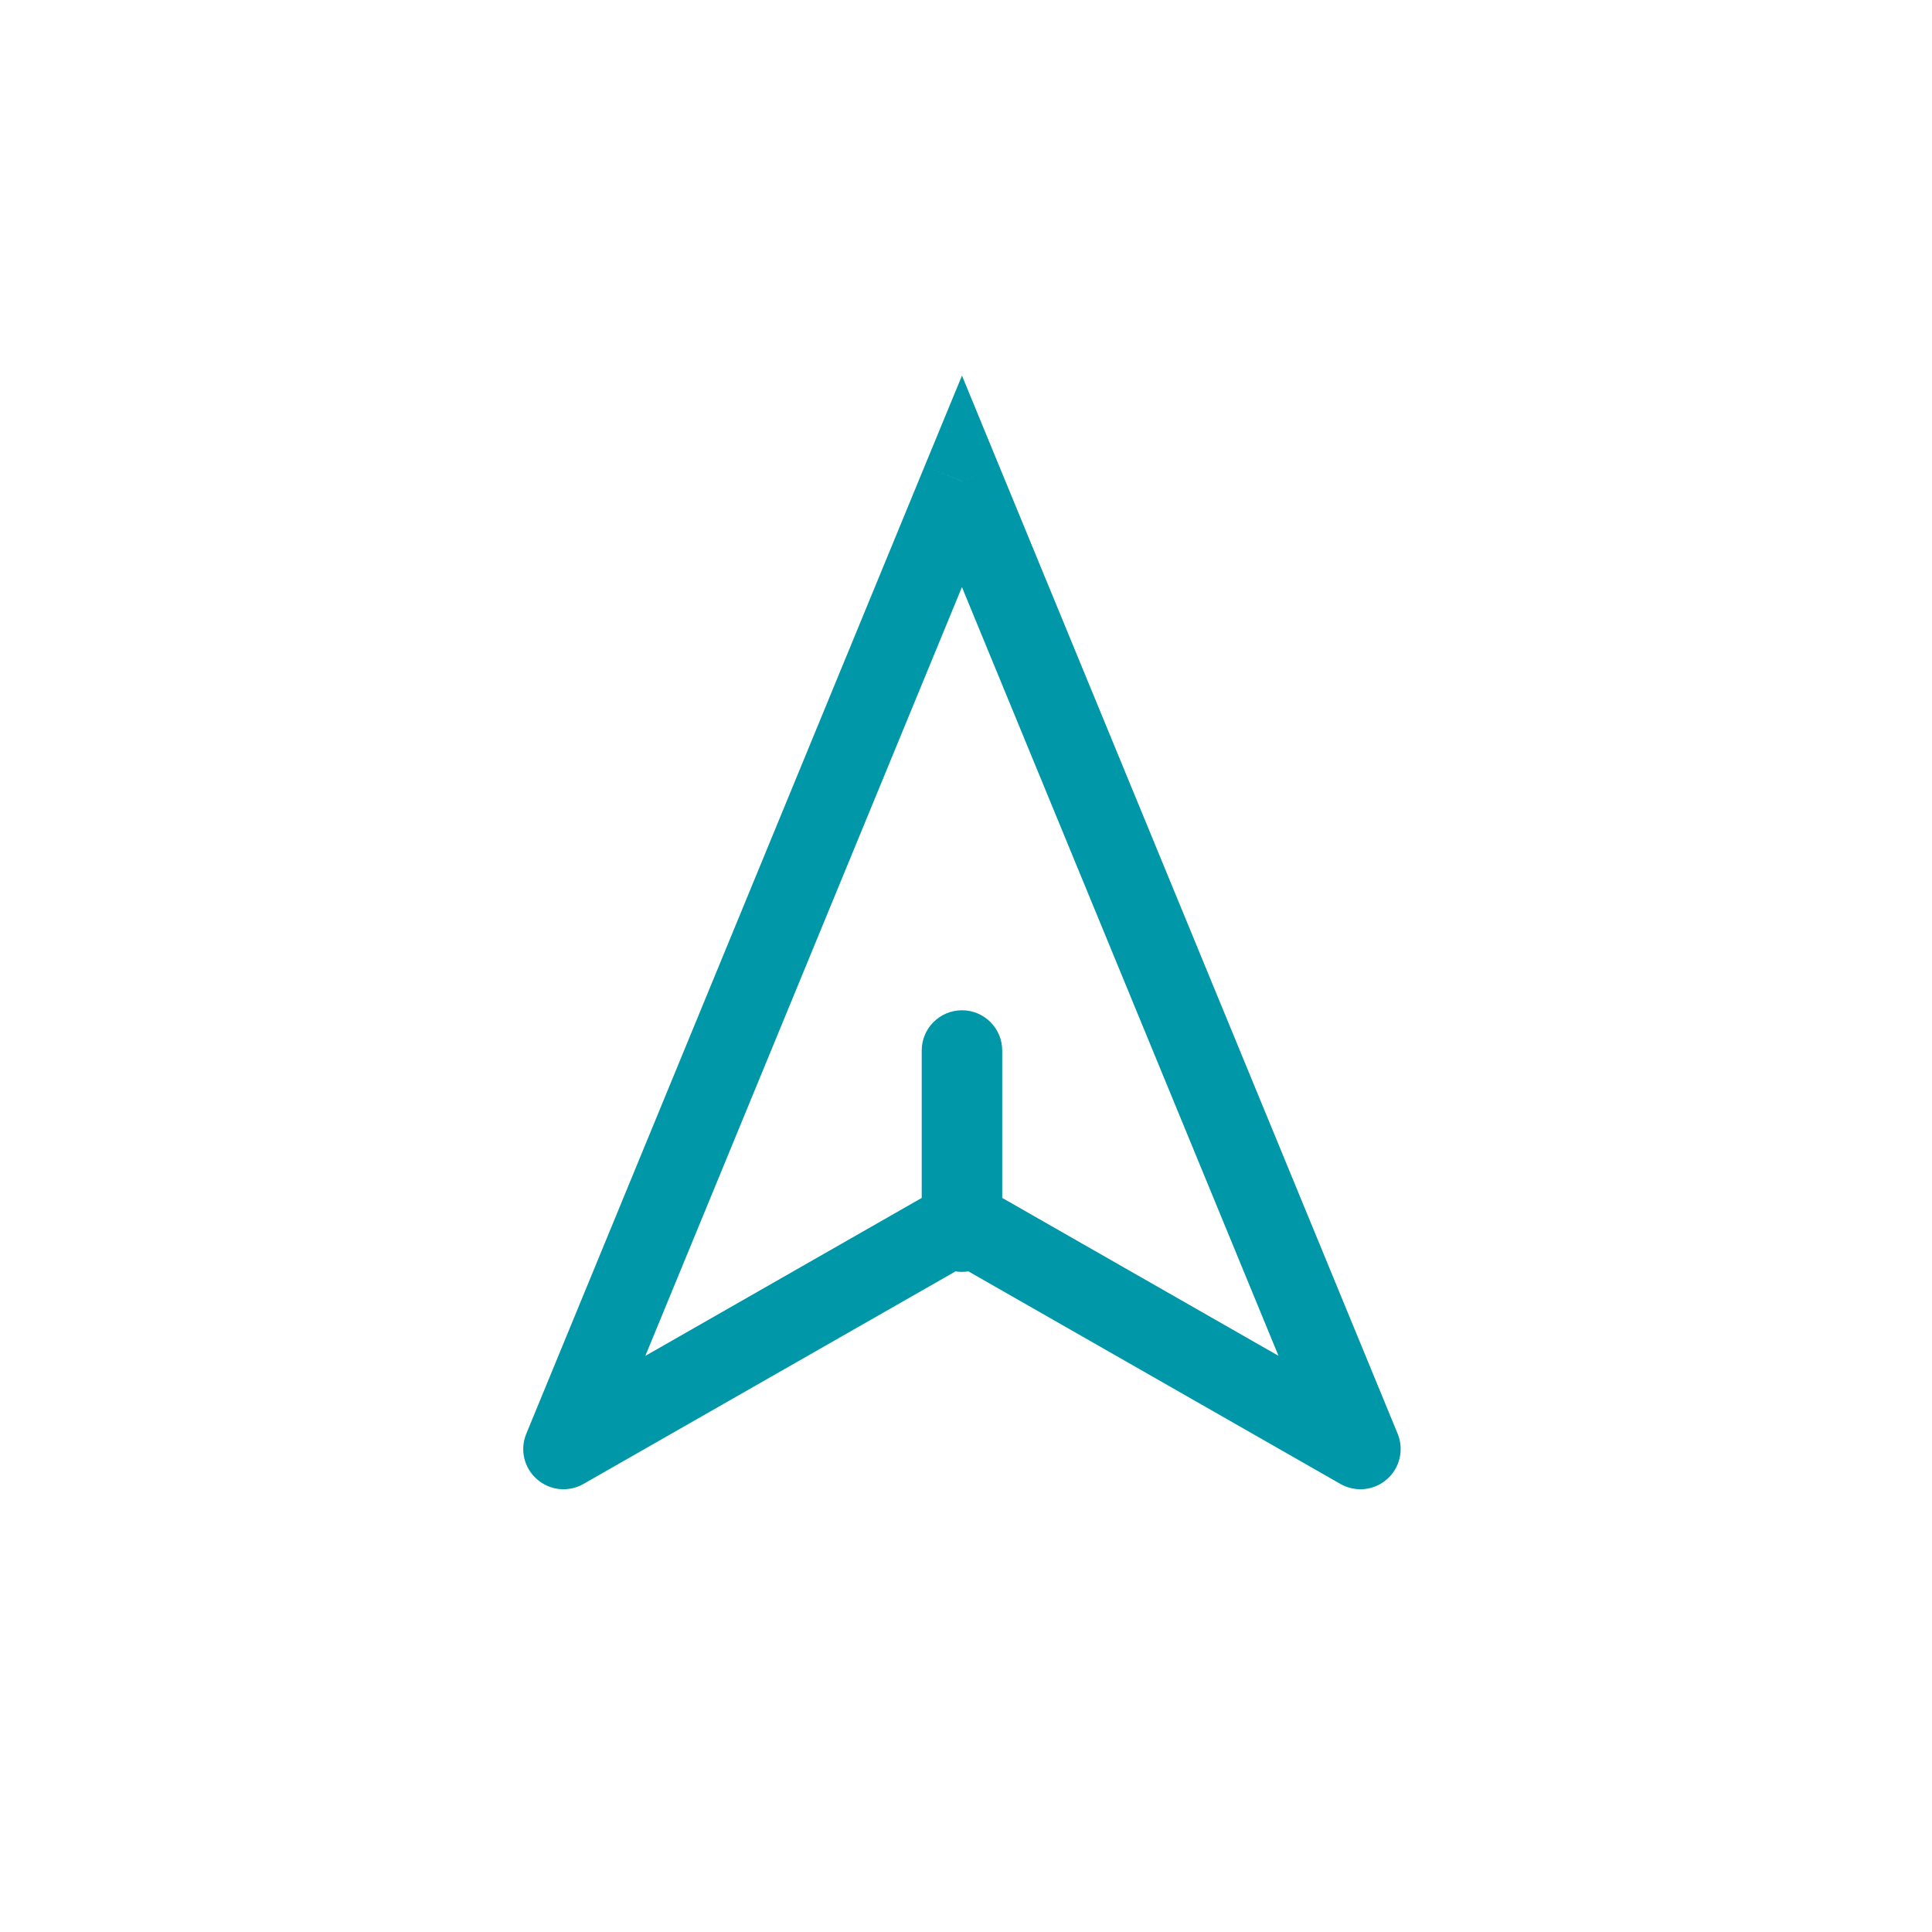
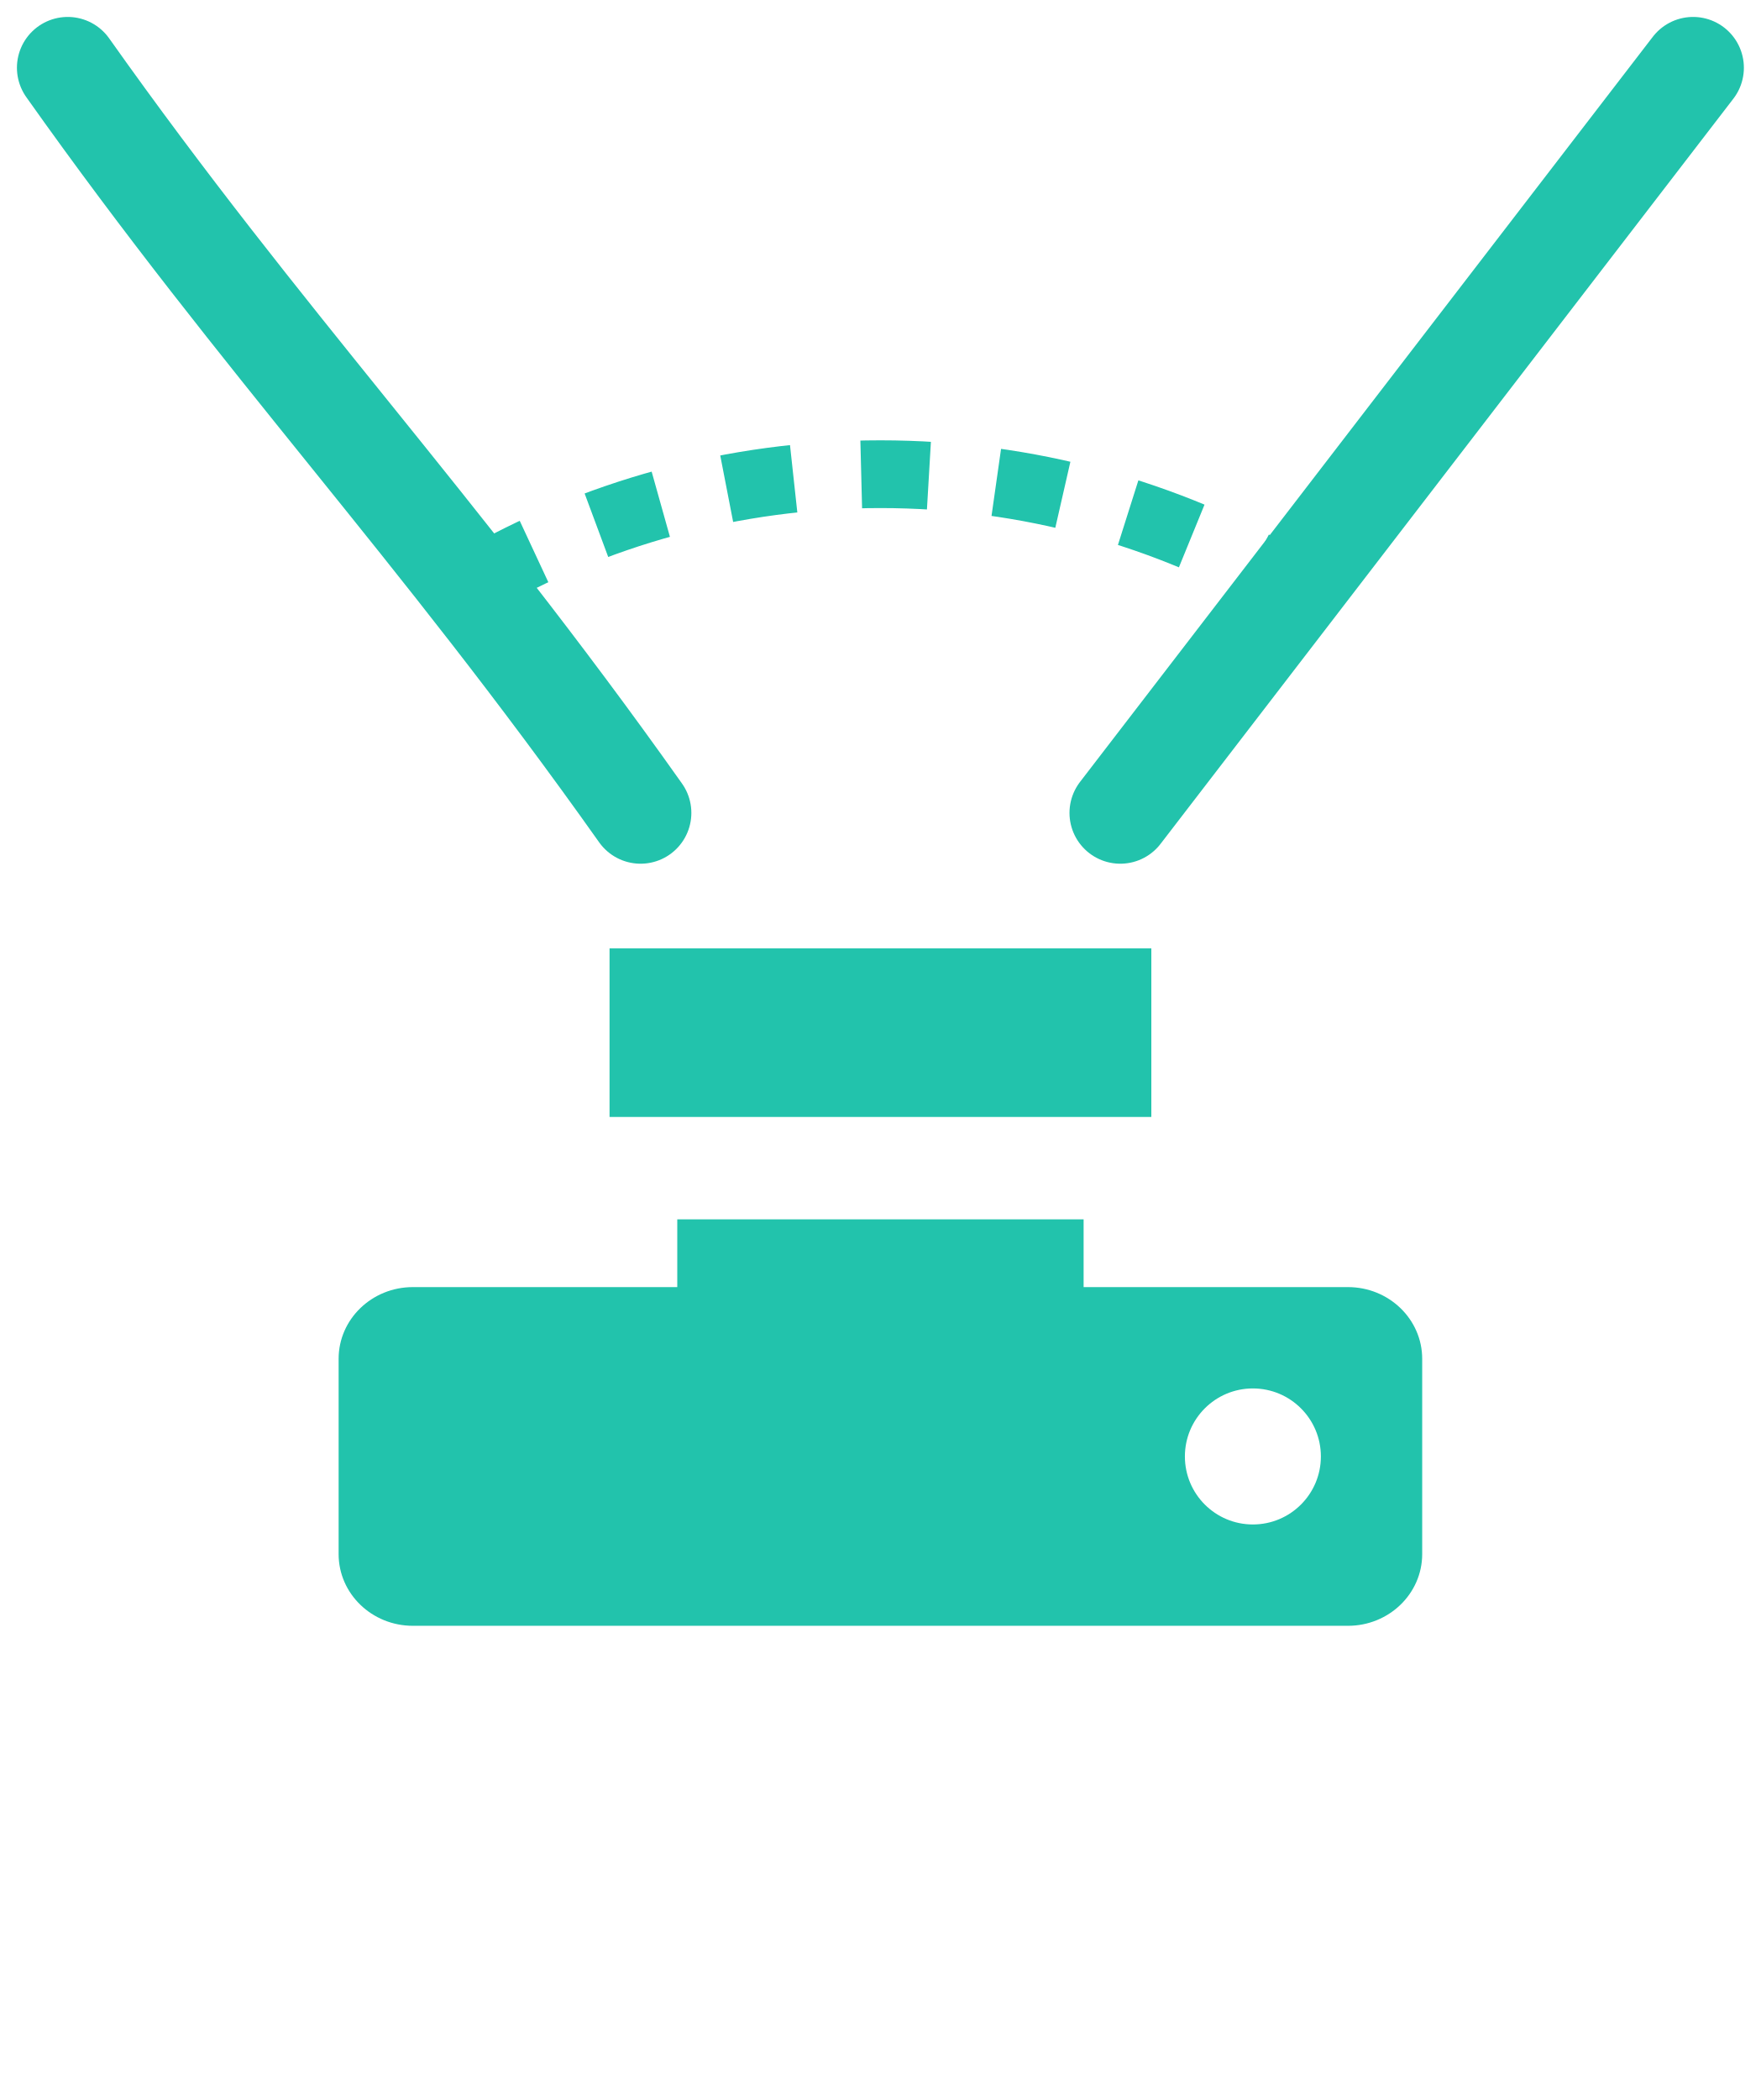
- <svg xmlns="http://www.w3.org/2000/svg" width="24" height="24" viewBox="0 0 24 24" class="ds-svg-icon" fill="none">
-   <path d="M7 18L6.538 17.81C6.456 18.007 6.509 18.235 6.67 18.375C6.83 18.517 7.063 18.54 7.248 18.434L7 18ZM11.95 5.979L12.412 5.789L11.95 4.666L11.487 5.789L11.95 5.979ZM16.899 18L16.651 18.434C16.837 18.54 17.069 18.517 17.23 18.375C17.39 18.235 17.443 18.007 17.362 17.81L16.899 18ZM11.95 15.172L12.198 14.737L11.95 14.596L11.702 14.737L11.95 15.172ZM11.45 15.3C11.45 15.576 11.674 15.8 11.95 15.8C12.226 15.8 12.45 15.576 12.45 15.3H11.45ZM12.45 13.05C12.45 12.774 12.226 12.55 11.95 12.55C11.674 12.55 11.45 12.774 11.45 13.05H12.45ZM7.462 18.19L12.412 6.17L11.487 5.789L6.538 17.81L7.462 18.19ZM11.487 6.17L16.437 18.19L17.362 17.81L12.412 5.789L11.487 6.17ZM17.148 17.566L12.198 14.737L11.702 15.606L16.651 18.434L17.148 17.566ZM11.702 14.737L6.752 17.566L7.248 18.434L12.198 15.606L11.702 14.737ZM12.45 15.3V13.05H11.45V15.3H12.45Z" fill="hsl(186,100%,33%)" />
+ <svg xmlns="http://www.w3.org/2000/svg" width="52" height="62" viewBox="0 0 52 62" fill="none">
+   <circle cx="26" cy="38" r="24" fill="url(#paint0_radial_444_43144)" />
+   <path d="M2 2C7.82 10.216 12.819 15.391 18.917 24M50 2L33.084 24" stroke="#22C3AC" stroke-width="3" stroke-linecap="round" />
+   <path d="M14 17.211C17.53 15.169 21.629 14 26 14C30.371 14 34.47 15.169 38 17.211" stroke="#22C3AC" stroke-width="2" stroke-linejoin="round" stroke-dasharray="2 2" />
+   <path d="M18.001 28H34.001V32.977H18.001V28Z" fill="#22C3AC" />
+   <path fill-rule="evenodd" clip-rule="evenodd" d="M20.001 36V38H12.194C10.982 38 10 38.948 10 40.118L10 45.882C10 47.052 10.982 48 12.194 48H39.807C41.018 48 42 47.052 42 45.882L42 40.118C42 38.948 41.018 38 39.807 38H32.001V36H20.001ZM39.008 43C39.008 44.109 38.109 45.008 37 45.008C35.891 45.008 34.992 44.109 34.992 43C34.992 41.891 35.891 40.992 37 40.992C38.109 40.992 39.008 41.891 39.008 43Z" fill="#22C3AC" />
+   <defs>
+     <radialGradient id="paint0_radial_444_43144" cx="0" cy="0" r="1" gradientUnits="userSpaceOnUse" gradientTransform="translate(26 38) rotate(90) scale(24)">
+       <stop stop-color="white" />
+       <stop offset="1" stop-color="white" stop-opacity="0" />
+     </radialGradient>
+   </defs>
</svg>
